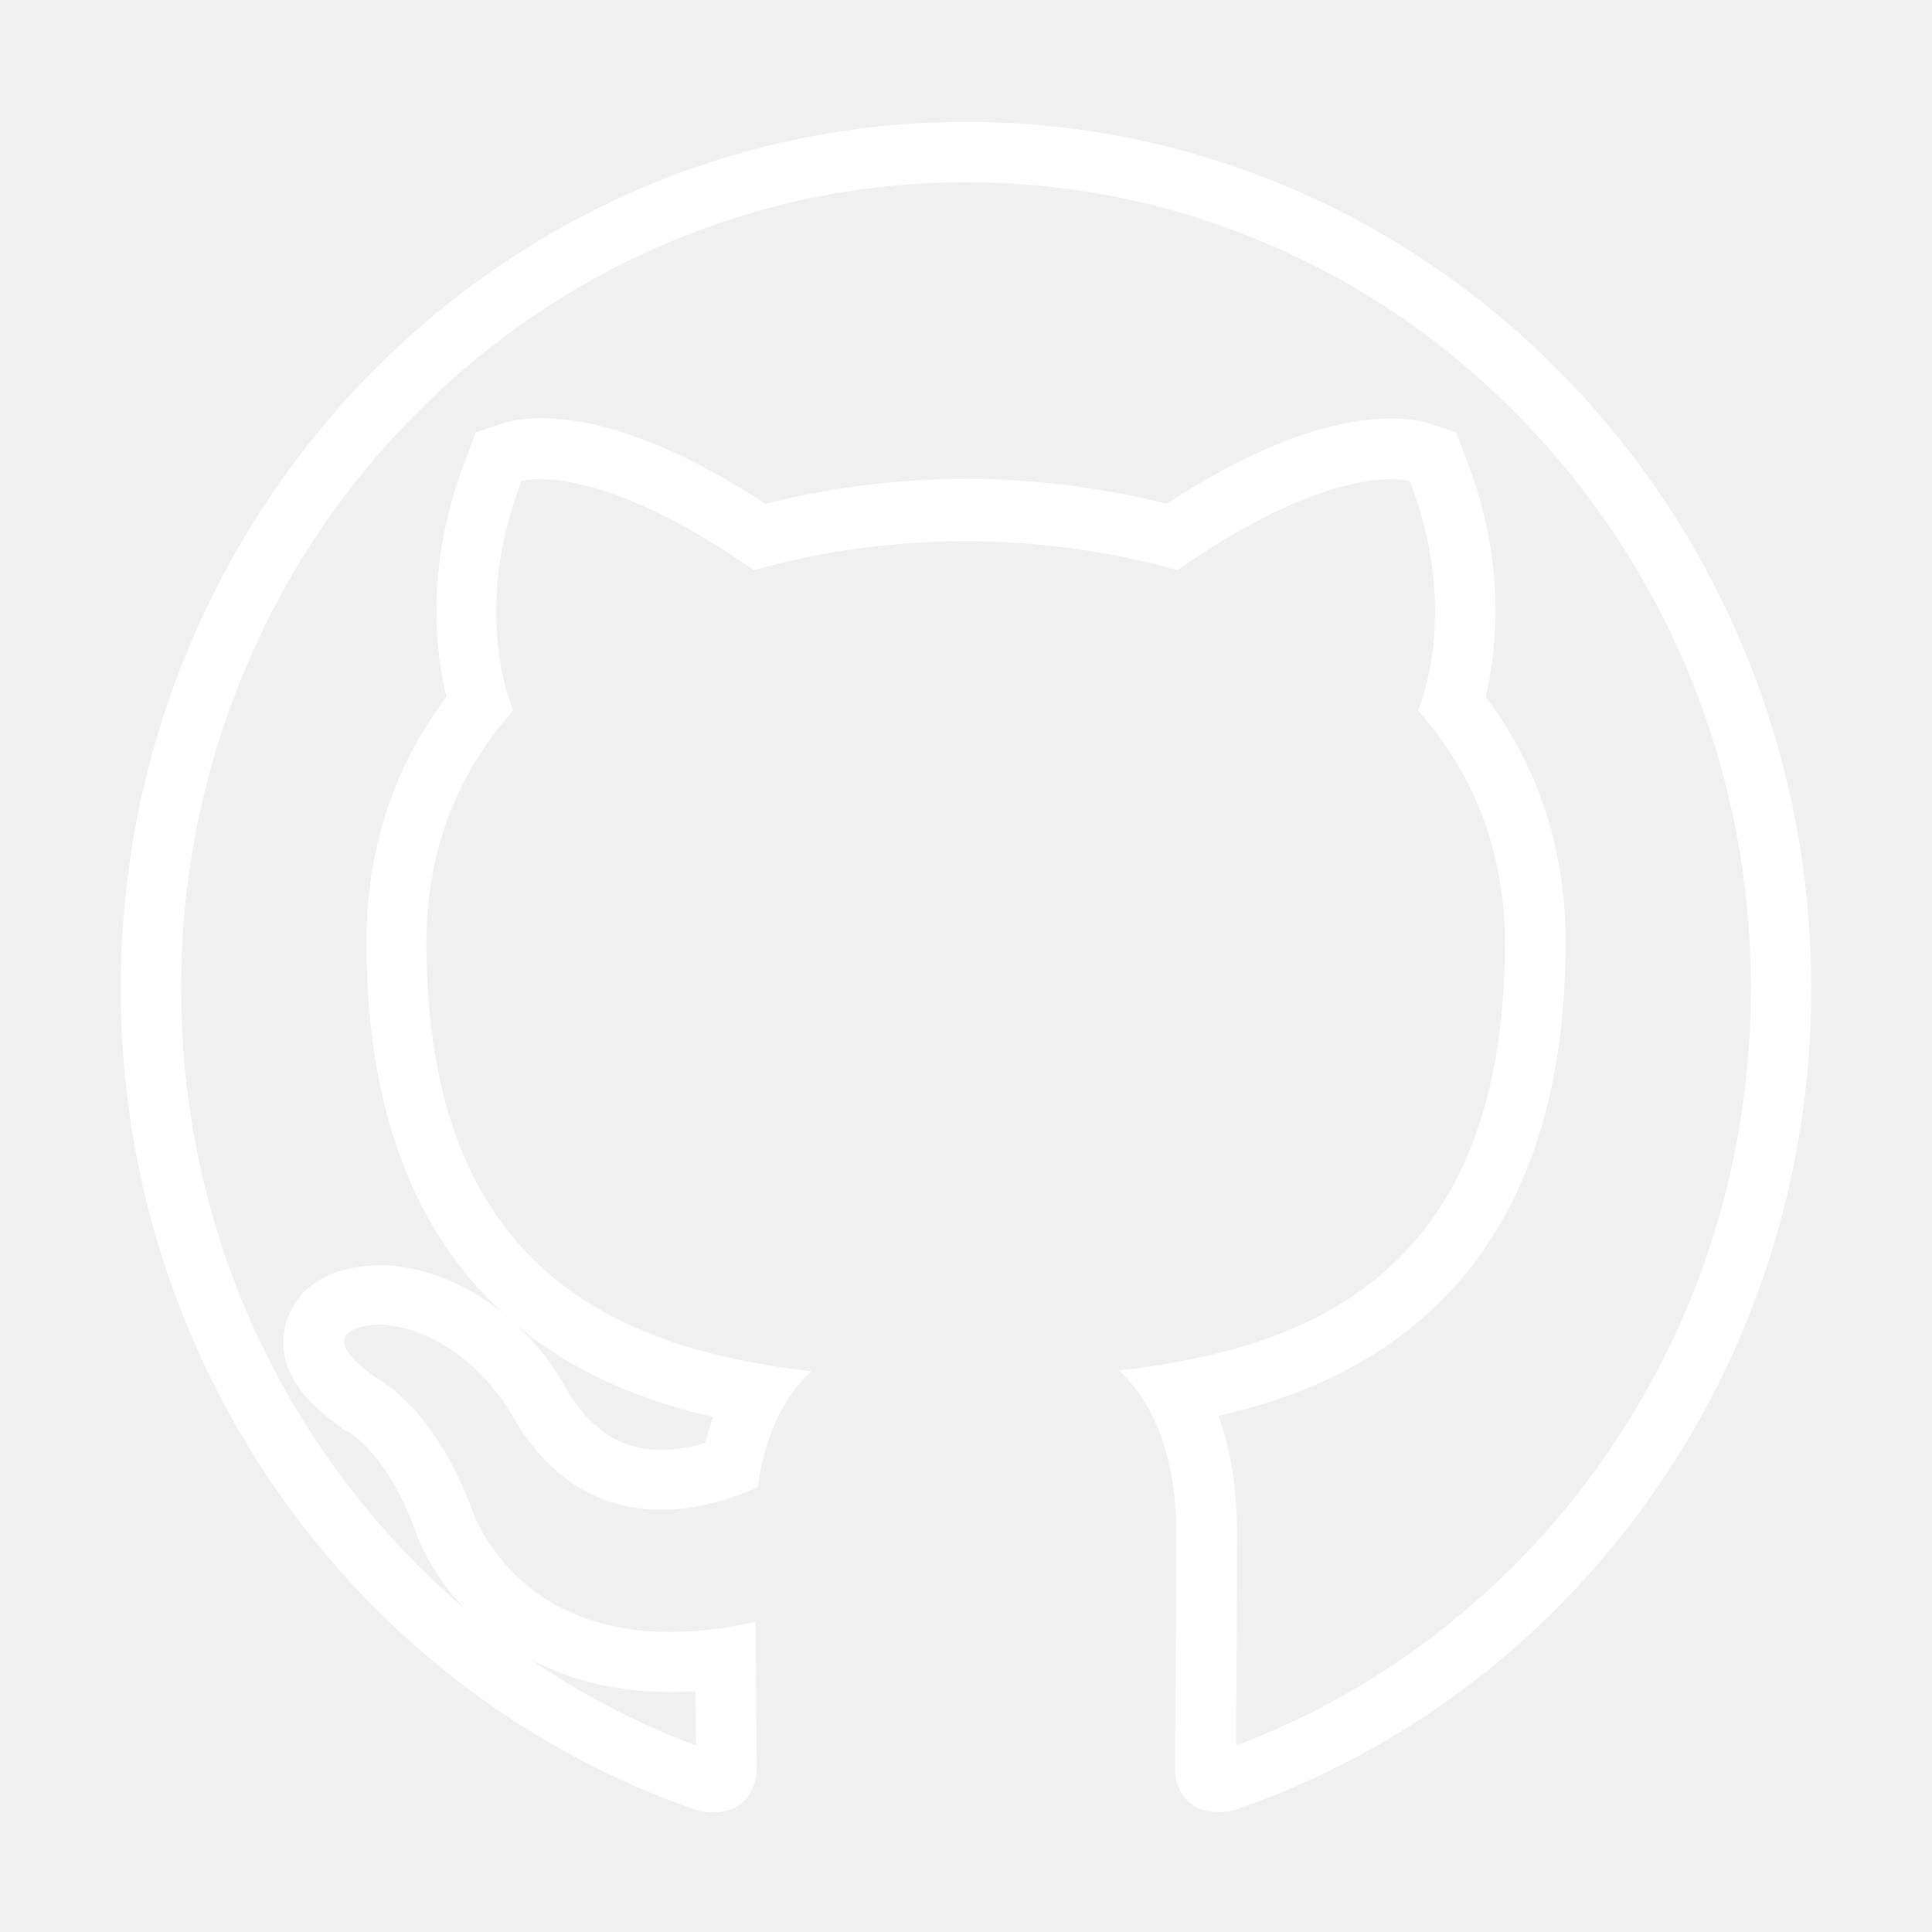
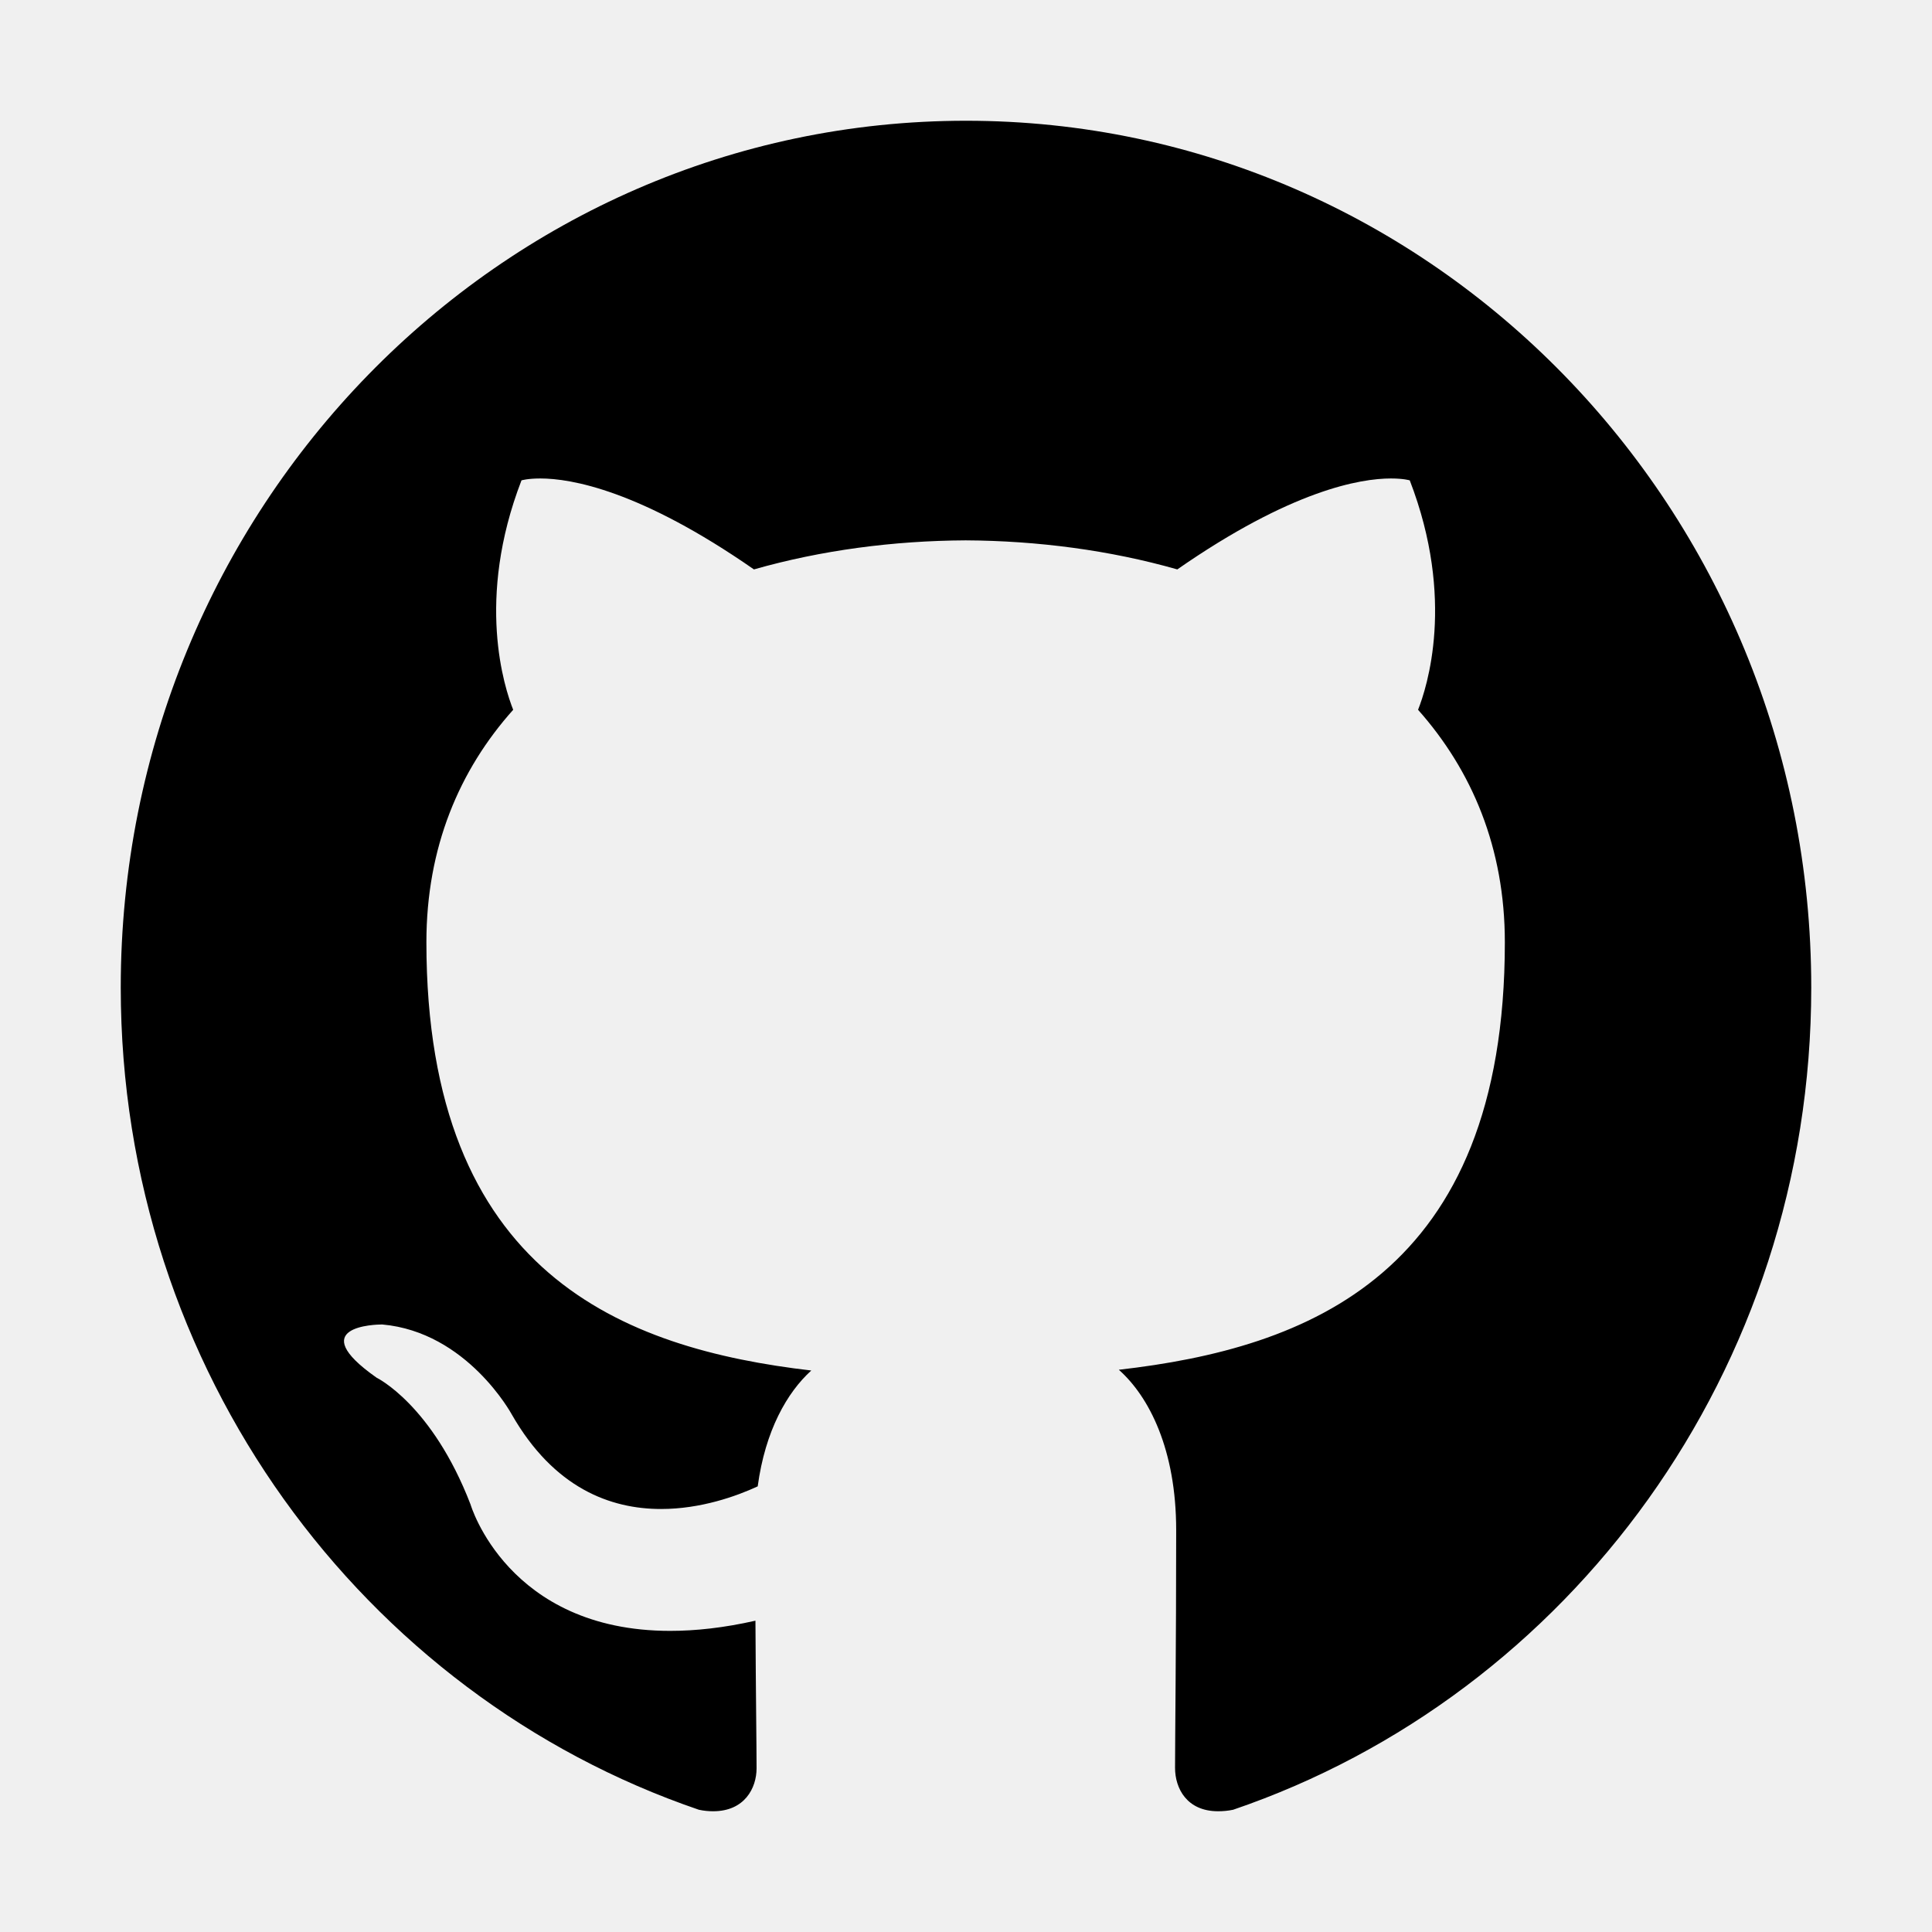
<svg xmlns="http://www.w3.org/2000/svg" version="1.1" id="Layer_1" x="0px" y="0px" width="512px" height="512px" viewBox="0 0 512 512" style="enable-background:new 0 0 512 512;" xml:space="preserve">
-   <path d="M256,48.3c28,0,55.2,5.6,80.8,16.7c24.8,10.7,47,26.1,66.1,45.7c19.1,19.6,34.2,42.5,44.7,67.9  c10.9,26.4,16.4,54.4,16.4,83.3c0,45.8-13.9,89.5-40.2,126.3c-12.6,17.7-27.8,33.2-45,46.2c-15.8,11.9-33,21.3-51.2,28.2  c0-1.9,0-4.1,0-6.5c0.1-11.9,0.2-29.8,0.2-50.4c0-12.4-2-22.5-4.9-30.5c37.2-8.3,92-33.7,92-125.4c0-24.6-7.1-46.5-21.2-65.1  c3.1-12.9,5.5-35.6-5.1-63l-2.7-7.1l-7.2-2.4c-1.5-0.5-4.8-1.3-10-1.3c-11.5,0-30.9,3.9-59.5,22.6c-17-4.2-34.8-6.6-53.1-6.6H256  h-0.1c-18.3,0-36.2,2.4-53.1,6.6c-28.6-18.7-48-22.7-59.5-22.7c-5.2,0-8.5,0.9-10,1.4l-7.2,2.4l-2.7,7.1c-10.6,27.5-8.2,50.2-5.1,63  c-14.1,18.7-21.2,40.6-21.2,65.1c0,49.6,16,79.9,36.6,98.5c-8.1-6.6-18.6-12.1-31.2-13l-0.5,0l-0.5,0l-0.3,0  c-13.1,0-22.3,5.4-25.2,14.7c-4.7,14.8,9.8,25,14.6,28.4l0.5,0.6l1.5,0.6c1.6,1,10.1,7,16.9,24.5c2,6.2,6.3,14.5,13.6,22.2  c-13.1-11.2-24.8-24-34.9-38.1C61.9,351.5,48,307.8,48,262c0-28.9,5.5-56.9,16.4-83.3c10.5-25.5,25.5-48.3,44.7-67.9  c19.1-19.6,41.4-35,66.1-45.7C200.8,54,228,48.3,256,48.3 M136.7,351c16.8,14.1,36.3,20.9,52.3,24.5c-0.8,2.2-1.5,4.5-2.1,6.9  c-3.4,1-7.5,1.8-11.7,1.8c-10.9,0-19-5.4-25.6-16.9C147.2,362.7,142.8,356.6,136.7,351 M140.4,439.6c9.8,5.3,22.1,8.8,37.2,8.8  c2.2,0,4.4-0.1,6.7-0.2c0,2.8,0,5.5,0.1,7.9c0,2.4,0,4.6,0.1,6.5C168.9,456.8,154.2,449.1,140.4,439.6 M256,32.3  C132.3,32.3,32,135.2,32,262c0,101.5,64.2,187.5,153.2,217.9c1.4,0.3,2.6,0.4,3.8,0.4c8.3,0,11.5-6.1,11.5-11.4  c0-5.5-0.2-19.9-0.3-39.1c-8.4,1.9-15.9,2.7-22.6,2.7c-43.1,0-52.9-33.5-52.9-33.5c-10.2-26.5-24.9-33.8-24.9-33.8  c-19.5-13.7-0.1-14.2,1.4-14.2c0.1,0,0.1,0,0.1,0c22.5,2,34.3,23.9,34.3,23.9c11.2,19.6,26.2,25.2,39.6,25.2c10.5,0,20-3.4,25.6-6  c2-14.8,7.8-24.9,14.2-30.7c-49.7-5.8-102-25.5-102-113.5c0-25.1,8.7-45.6,23-61.6c-2.3-5.8-10-29.2,2.2-60.8c0,0,1.6-0.5,5-0.5  c8.1,0,26.4,3.1,56.6,24.1c17.9-5.1,37-7.6,56.1-7.7c19,0.1,38.2,2.6,56.1,7.7c30.2-21,48.5-24.1,56.6-24.1c3.4,0,5,0.5,5,0.5  c12.2,31.6,4.5,55,2.2,60.8c14.3,16.1,23,36.6,23,61.6c0,88.2-52.4,107.6-102.3,113.3c8,7.1,15.2,21.1,15.2,42.5  c0,30.7-0.3,55.5-0.3,63c0,5.4,3.1,11.5,11.4,11.5c1.2,0,2.6-0.1,4-0.4C415.9,449.5,480,363.4,480,262  C480,135.2,379.7,32.3,256,32.3L256,32.3z" fill="#fff" />
+   <path d="M256,32C132.3,32,32,134.9,32,261.7c0,101.5,64.2,187.5,153.2,217.9c1.4,0.3,2.6,0.4,3.8,0.4c8.3,0,11.5-6.1,11.5-11.4  c0-5.5-0.2-19.9-0.3-39.1c-8.4,1.9-15.9,2.7-22.6,2.7c-43.1,0-52.9-33.5-52.9-33.5c-10.2-26.5-24.9-33.6-24.9-33.6  c-19.5-13.7-0.1-14.1,1.4-14.1c0.1,0,0.1,0,0.1,0c22.5,2,34.3,23.8,34.3,23.8c11.2,19.6,26.2,25.1,39.6,25.1c10.5,0,20-3.4,25.6-6  c2-14.8,7.8-24.9,14.2-30.7c-49.7-5.8-102-25.5-102-113.5c0-25.1,8.7-45.6,23-61.6c-2.3-5.8-10-29.2,2.2-60.8c0,0,1.6-0.5,5-0.5  c8.1,0,26.4,3.1,56.6,24.1c17.9-5.1,37-7.6,56.1-7.7c19,0.1,38.2,2.6,56.1,7.7c30.2-21,48.5-24.1,56.6-24.1c3.4,0,5,0.5,5,0.5  c12.2,31.6,4.5,55,2.2,60.8c14.3,16.1,23,36.6,23,61.6c0,88.2-52.4,107.6-102.3,113.3c8,7.1,15.2,21.1,15.2,42.5  c0,30.7-0.3,55.5-0.3,63c0,5.4,3.1,11.5,11.4,11.5c1.2,0,2.6-0.1,4-0.4C415.9,449.2,480,363.1,480,261.7C480,134.9,379.7,32,256,32z  " />
</svg>
